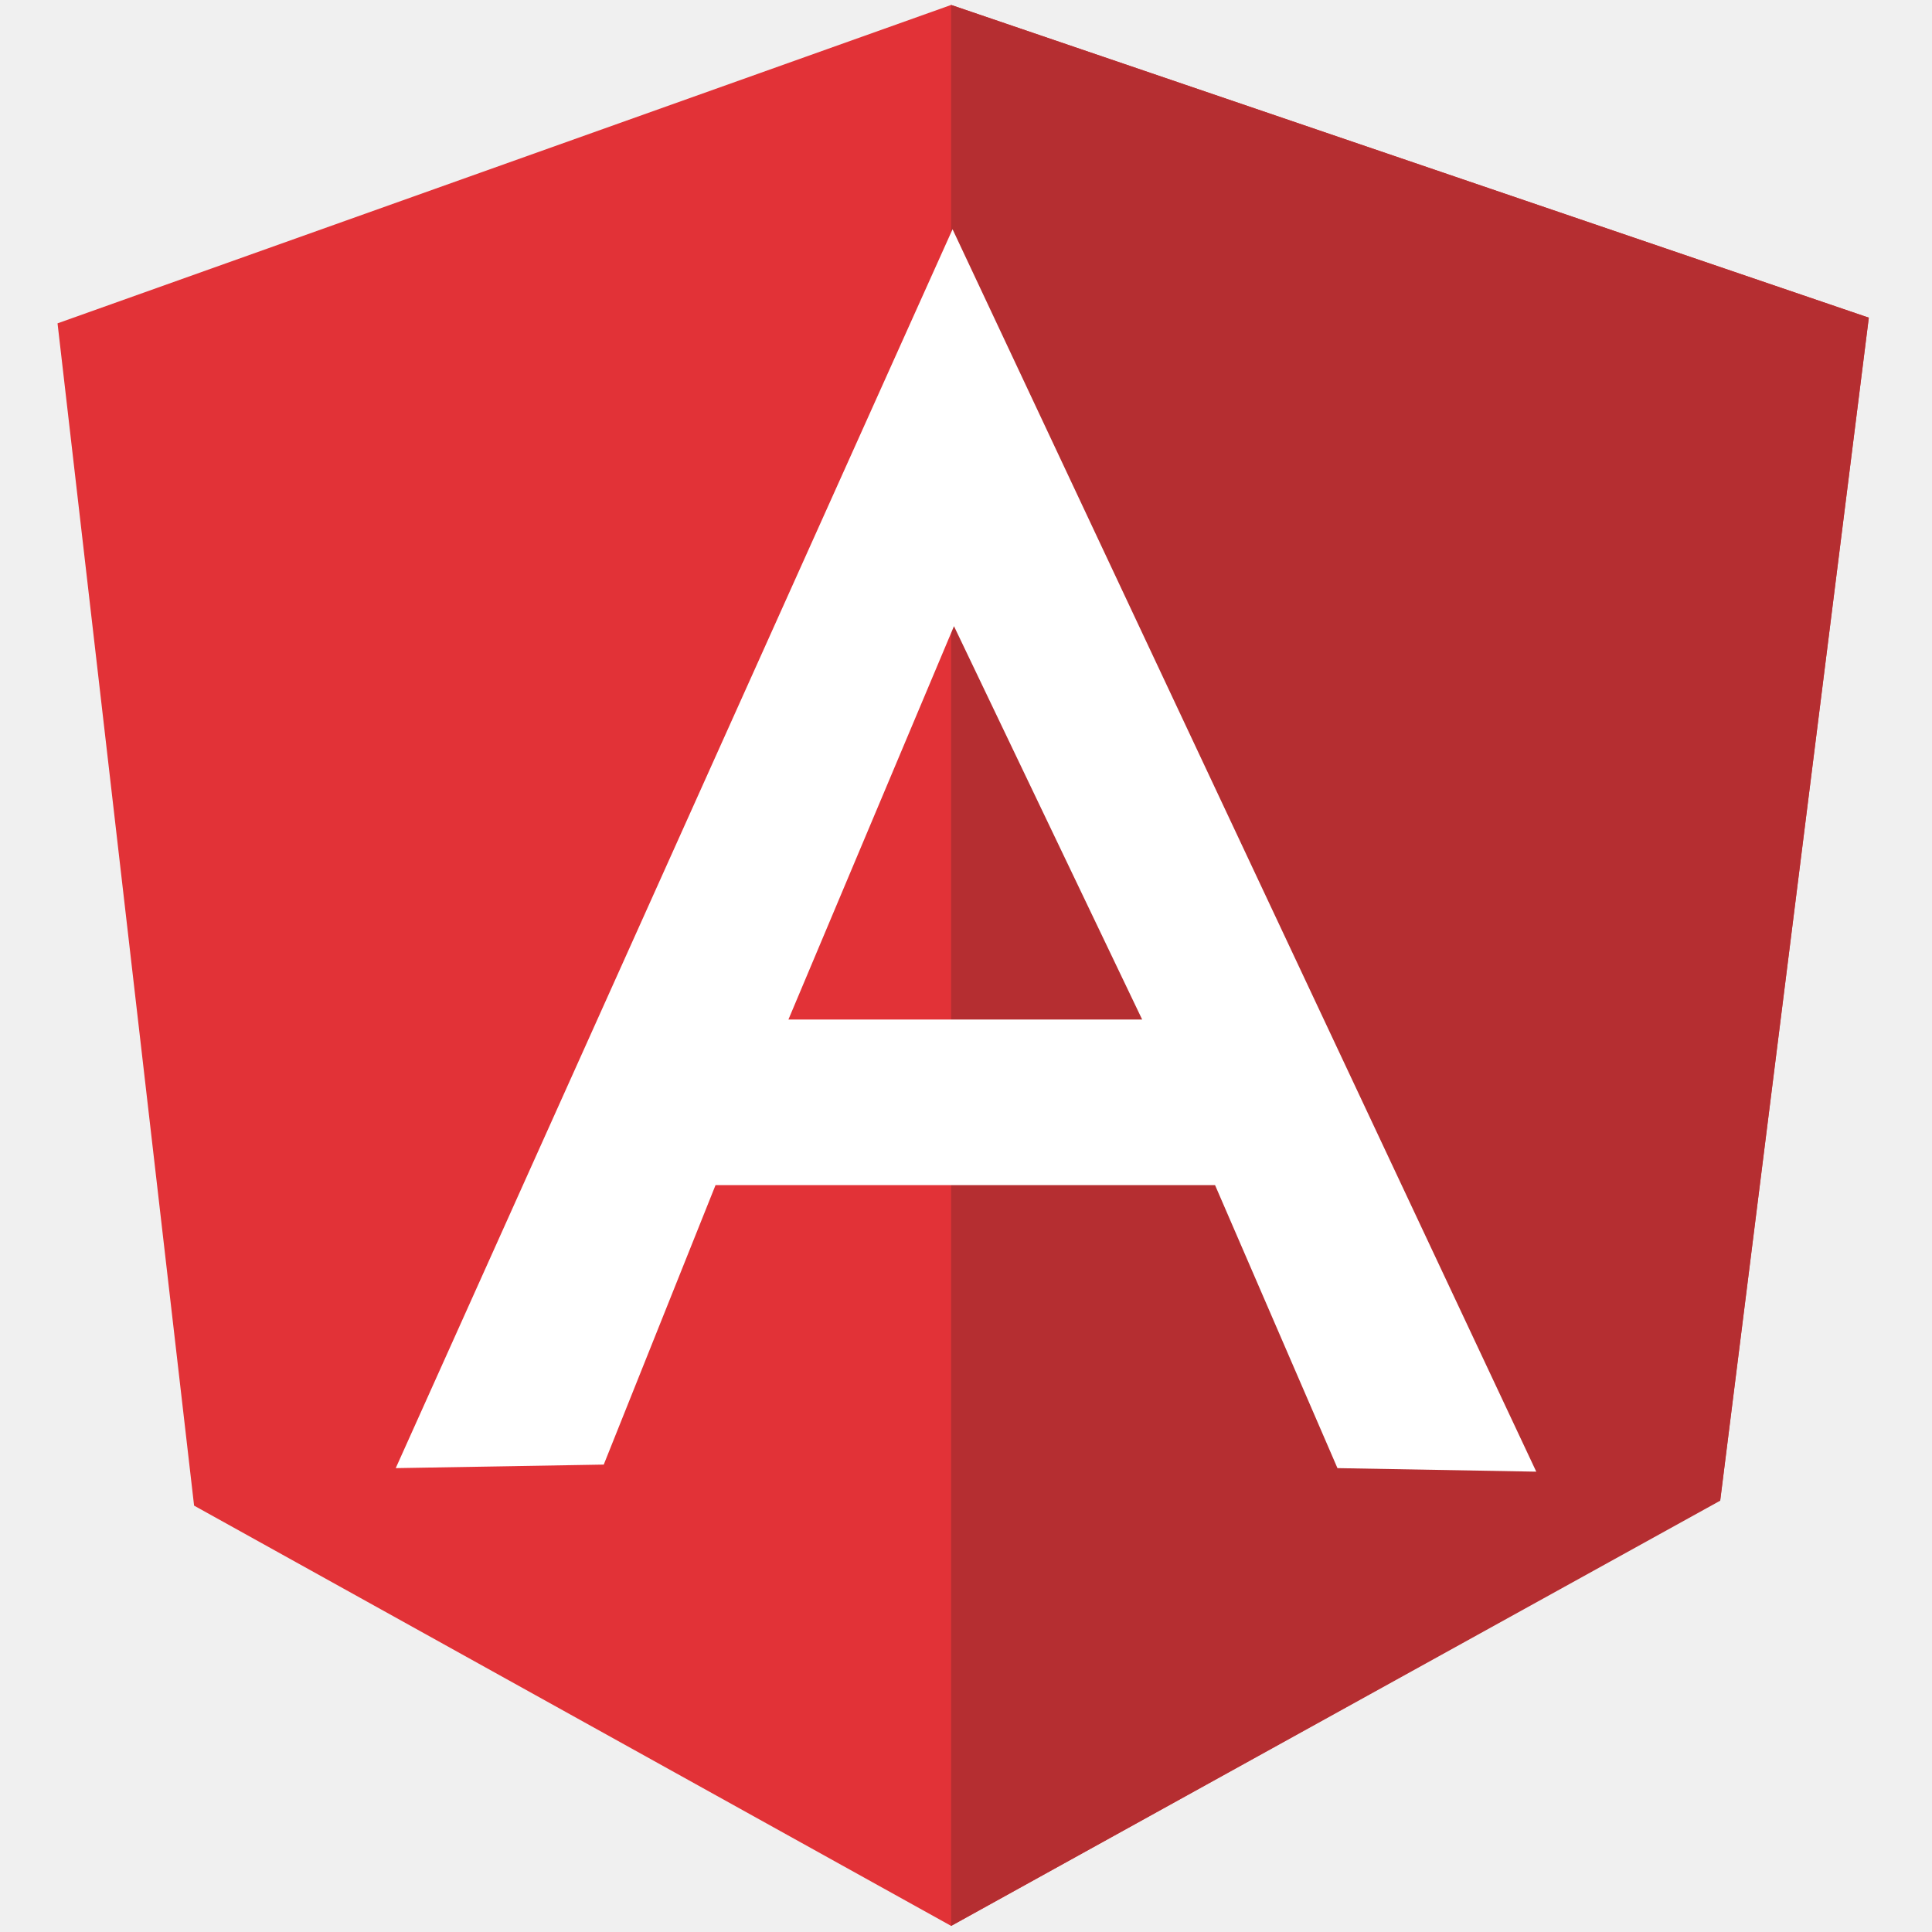
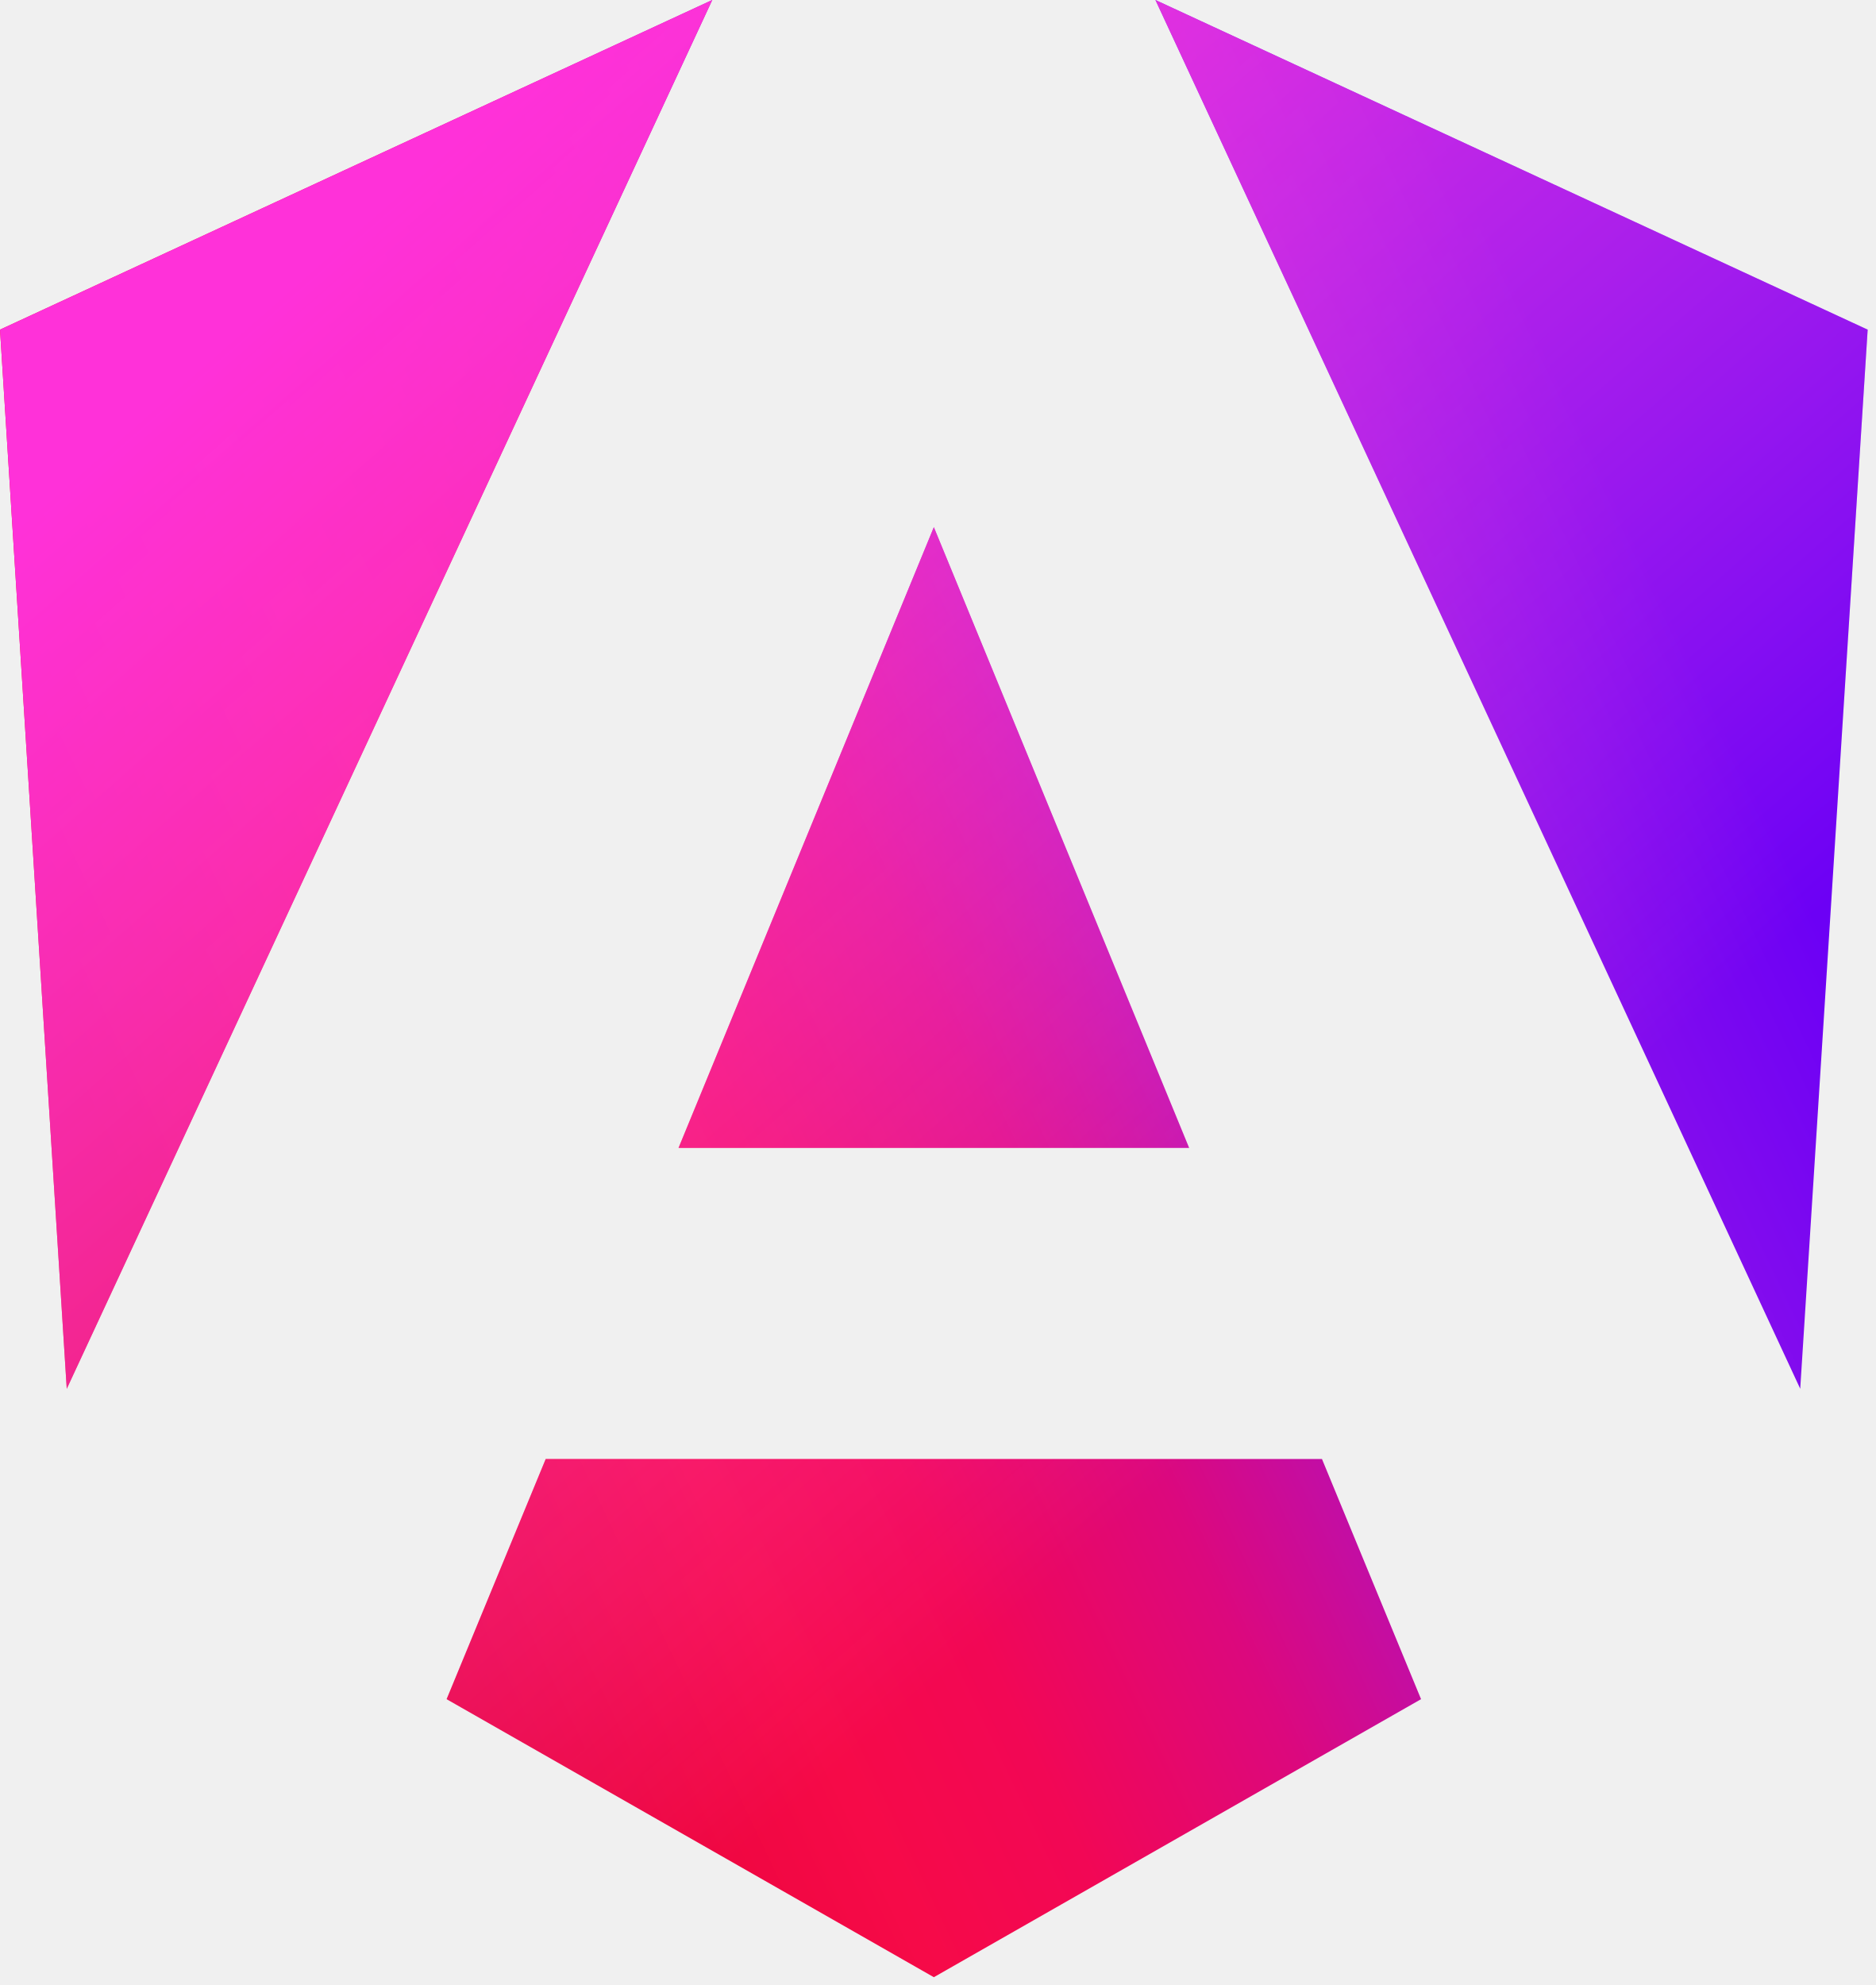
- <svg xmlns="http://www.w3.org/2000/svg" width="800px" height="800px" viewBox="-8 0 272 272" version="1.1" preserveAspectRatio="xMidYMid">
-   <g>
-     <path d="M0.1,45.522 L125.908,0.697 L255.104,44.725 L234.185,211.175 L125.908,271.141 L19.325,211.972 L0.1,45.522 Z" fill="#E23237">
- 
- </path>
-     <path d="M255.104,44.725 L125.908,0.697 L125.908,271.141 L234.185,211.275 L255.104,44.725 L255.104,44.725 Z" fill="#B52E31">
- 
- </path>
-     <path d="M126.107,32.274 L126.107,32.274 L47.714,206.693 L76.999,206.195 L92.738,166.848 L126.207,166.848 L126.307,166.848 L163.063,166.848 L180.296,206.693 L208.286,207.191 L126.107,32.274 L126.107,32.274 Z M126.307,88.156 L152.803,143.539 L127.402,143.539 L126.107,143.539 L102.998,143.539 L126.307,88.156 L126.307,88.156 Z" fill="#FFFFFF">
- 
- </path>
+ <svg xmlns="http://www.w3.org/2000/svg" _ngcontent-ng-c586675657="" fill="none" viewBox="0 0 223 236" width="32" class="angular-logo">
+   <g _ngcontent-ng-c586675657="" clip-path="url(#a)">
+     <path _ngcontent-ng-c586675657="" fill="url(#b)" d="m222.077 39.192-8.019 125.923L137.387 0l84.69 39.192Zm-53.105 162.825-57.933 33.056-57.934-33.056 11.783-28.556h92.301l11.783 28.556ZM111.039 62.675l30.357 73.803H80.681l30.358-73.803ZM7.937 165.115 0 39.192 84.69 0 7.937 165.115Z" />
+     <path _ngcontent-ng-c586675657="" fill="url(#c)" d="m222.077 39.192-8.019 125.923L137.387 0l84.69 39.192Zm-53.105 162.825-57.933 33.056-57.934-33.056 11.783-28.556h92.301l11.783 28.556ZM111.039 62.675l30.357 73.803H80.681l30.358-73.803ZM7.937 165.115 0 39.192 84.69 0 7.937 165.115Z" />
  </g>
+   <defs _ngcontent-ng-c586675657="">
+     <linearGradient _ngcontent-ng-c586675657="" id="b" x1="49.009" x2="225.829" y1="213.75" y2="129.722" gradientUnits="userSpaceOnUse">
+       <stop _ngcontent-ng-c586675657="" stop-color="#E40035" />
+       <stop _ngcontent-ng-c586675657="" offset=".24" stop-color="#F60A48" />
+       <stop _ngcontent-ng-c586675657="" offset=".352" stop-color="#F20755" />
+       <stop _ngcontent-ng-c586675657="" offset=".494" stop-color="#DC087D" />
+       <stop _ngcontent-ng-c586675657="" offset=".745" stop-color="#9717E7" />
+       <stop _ngcontent-ng-c586675657="" offset="1" stop-color="#6C00F5" />
+     </linearGradient>
+     <linearGradient _ngcontent-ng-c586675657="" id="c" x1="41.025" x2="156.741" y1="28.344" y2="160.344" gradientUnits="userSpaceOnUse">
+       <stop _ngcontent-ng-c586675657="" stop-color="#FF31D9" />
+       <stop _ngcontent-ng-c586675657="" offset="1" stop-color="#FF5BE1" stop-opacity="0" />
+     </linearGradient>
+     <clipPath _ngcontent-ng-c586675657="" id="a">
+       <path _ngcontent-ng-c586675657="" fill="#fff" d="M0 0h223v236H0z" />
+     </clipPath>
+   </defs>
</svg>
